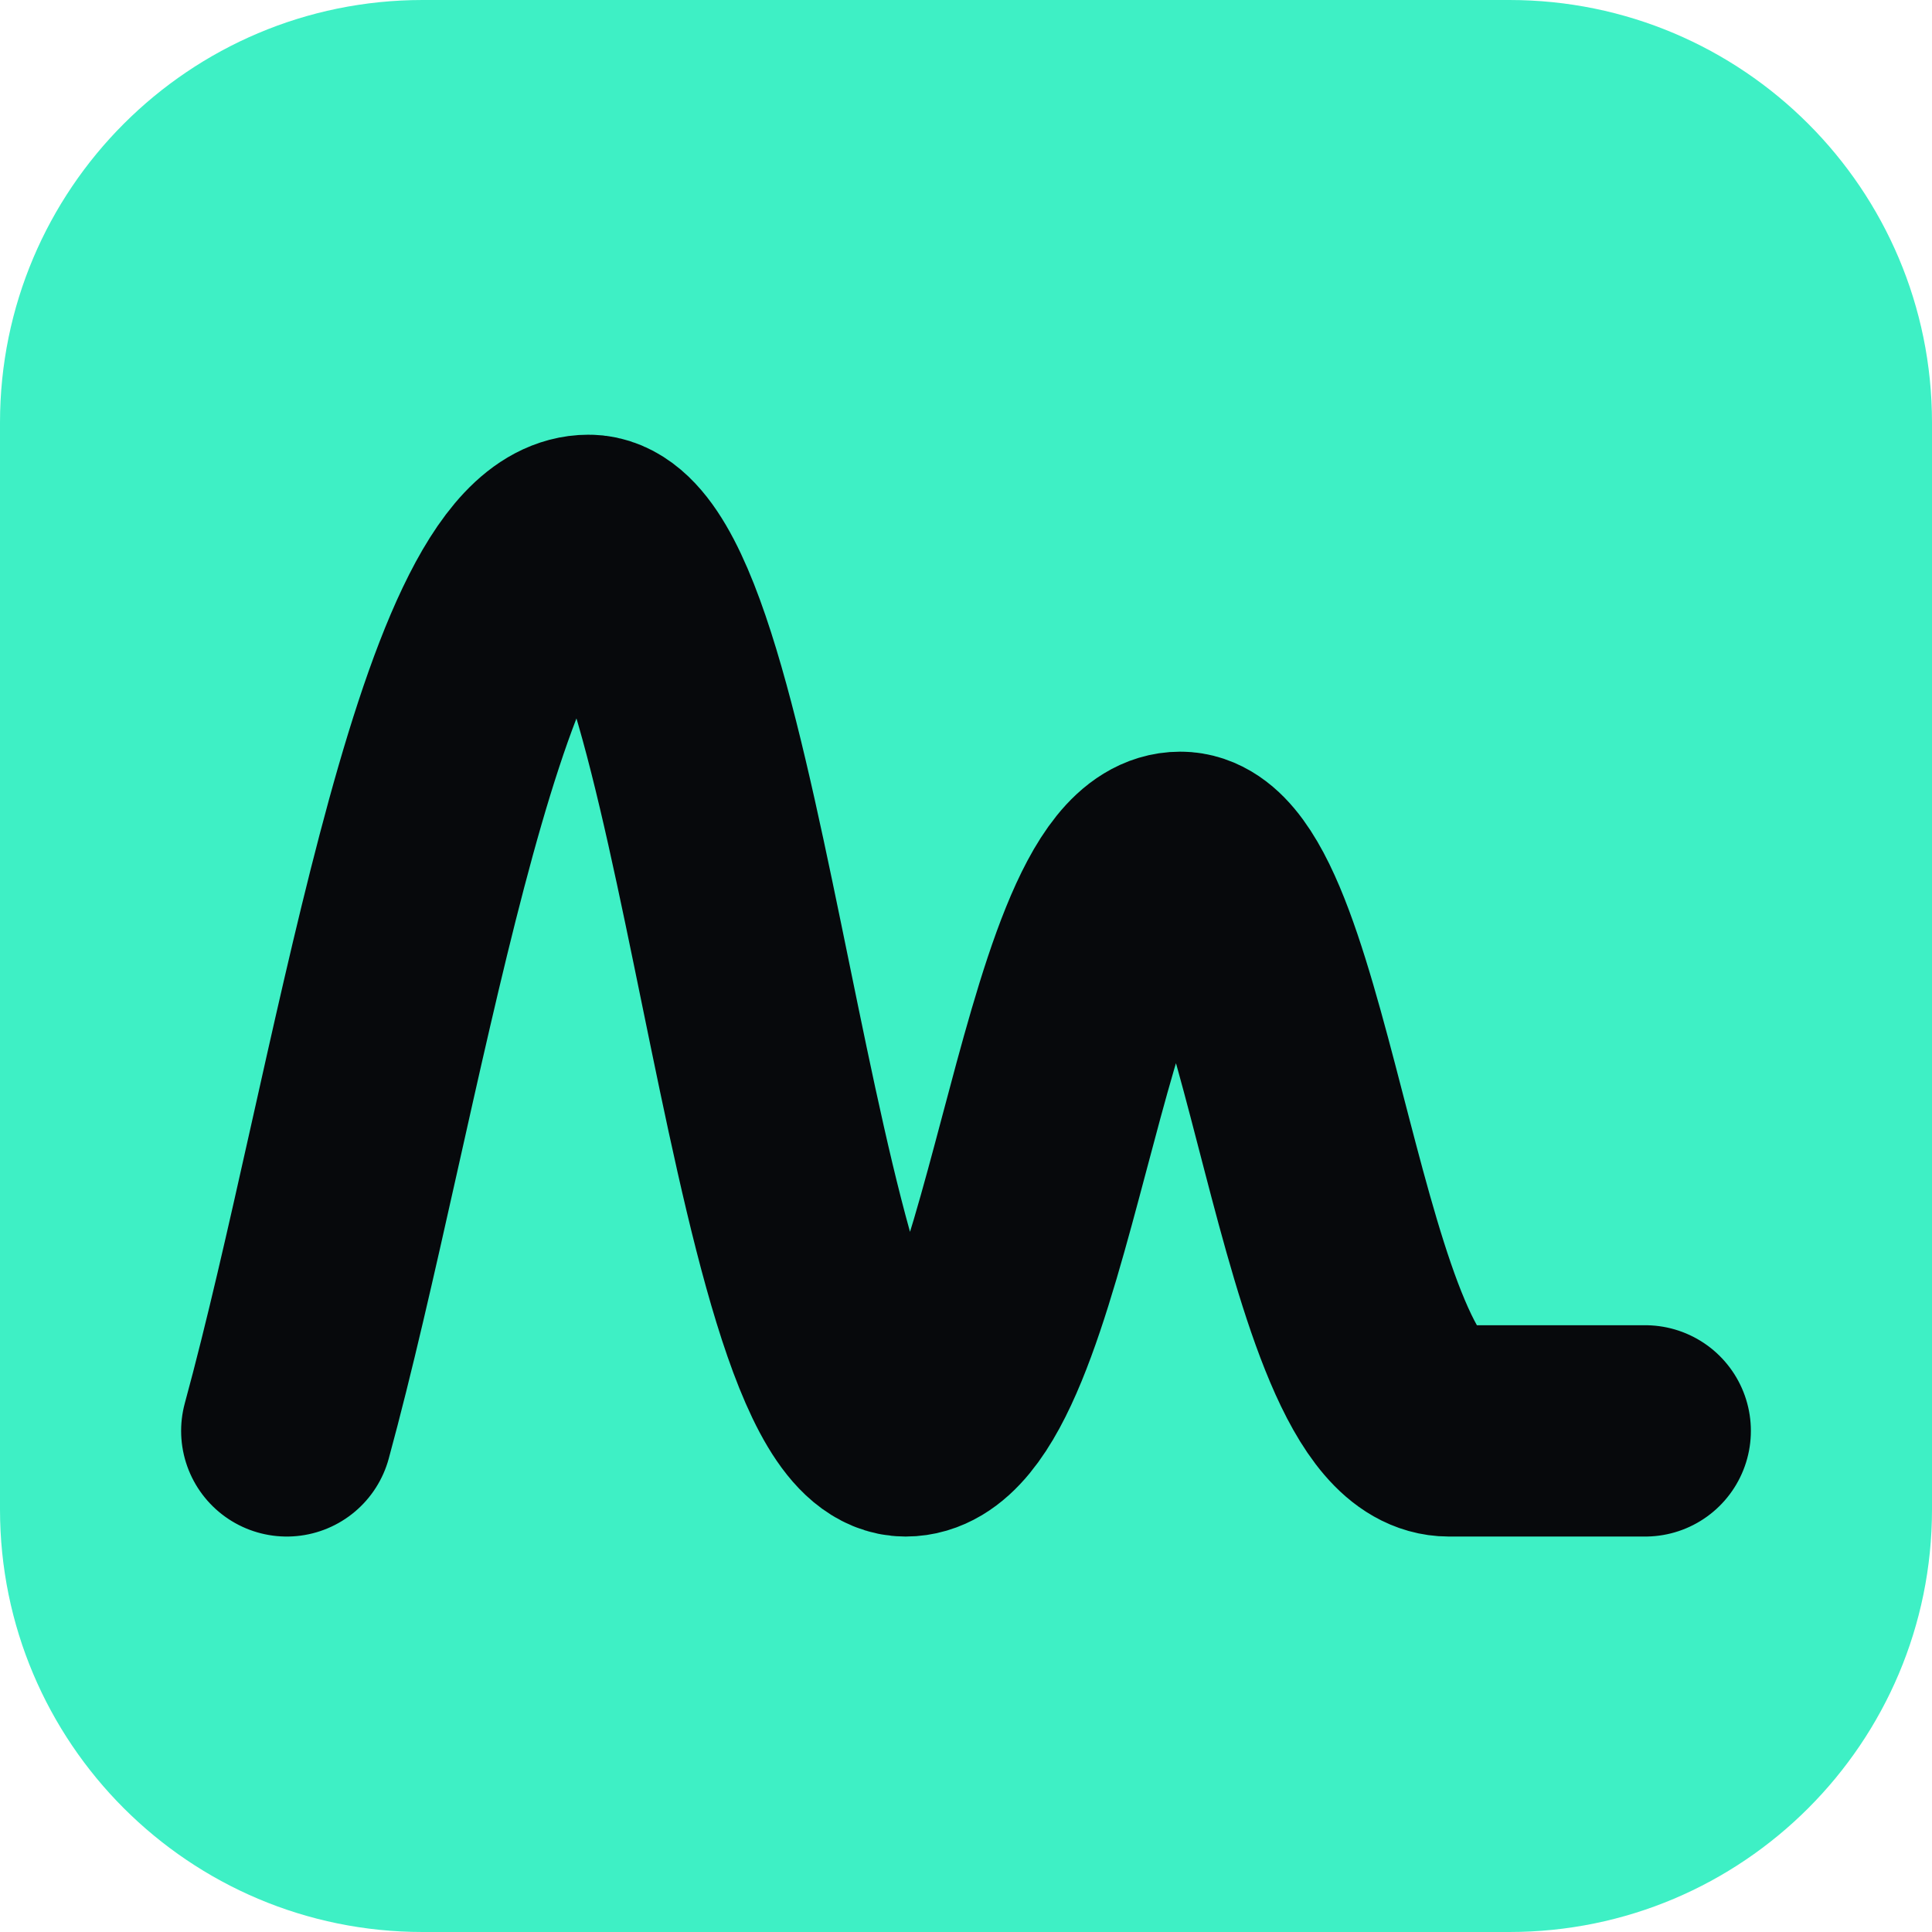
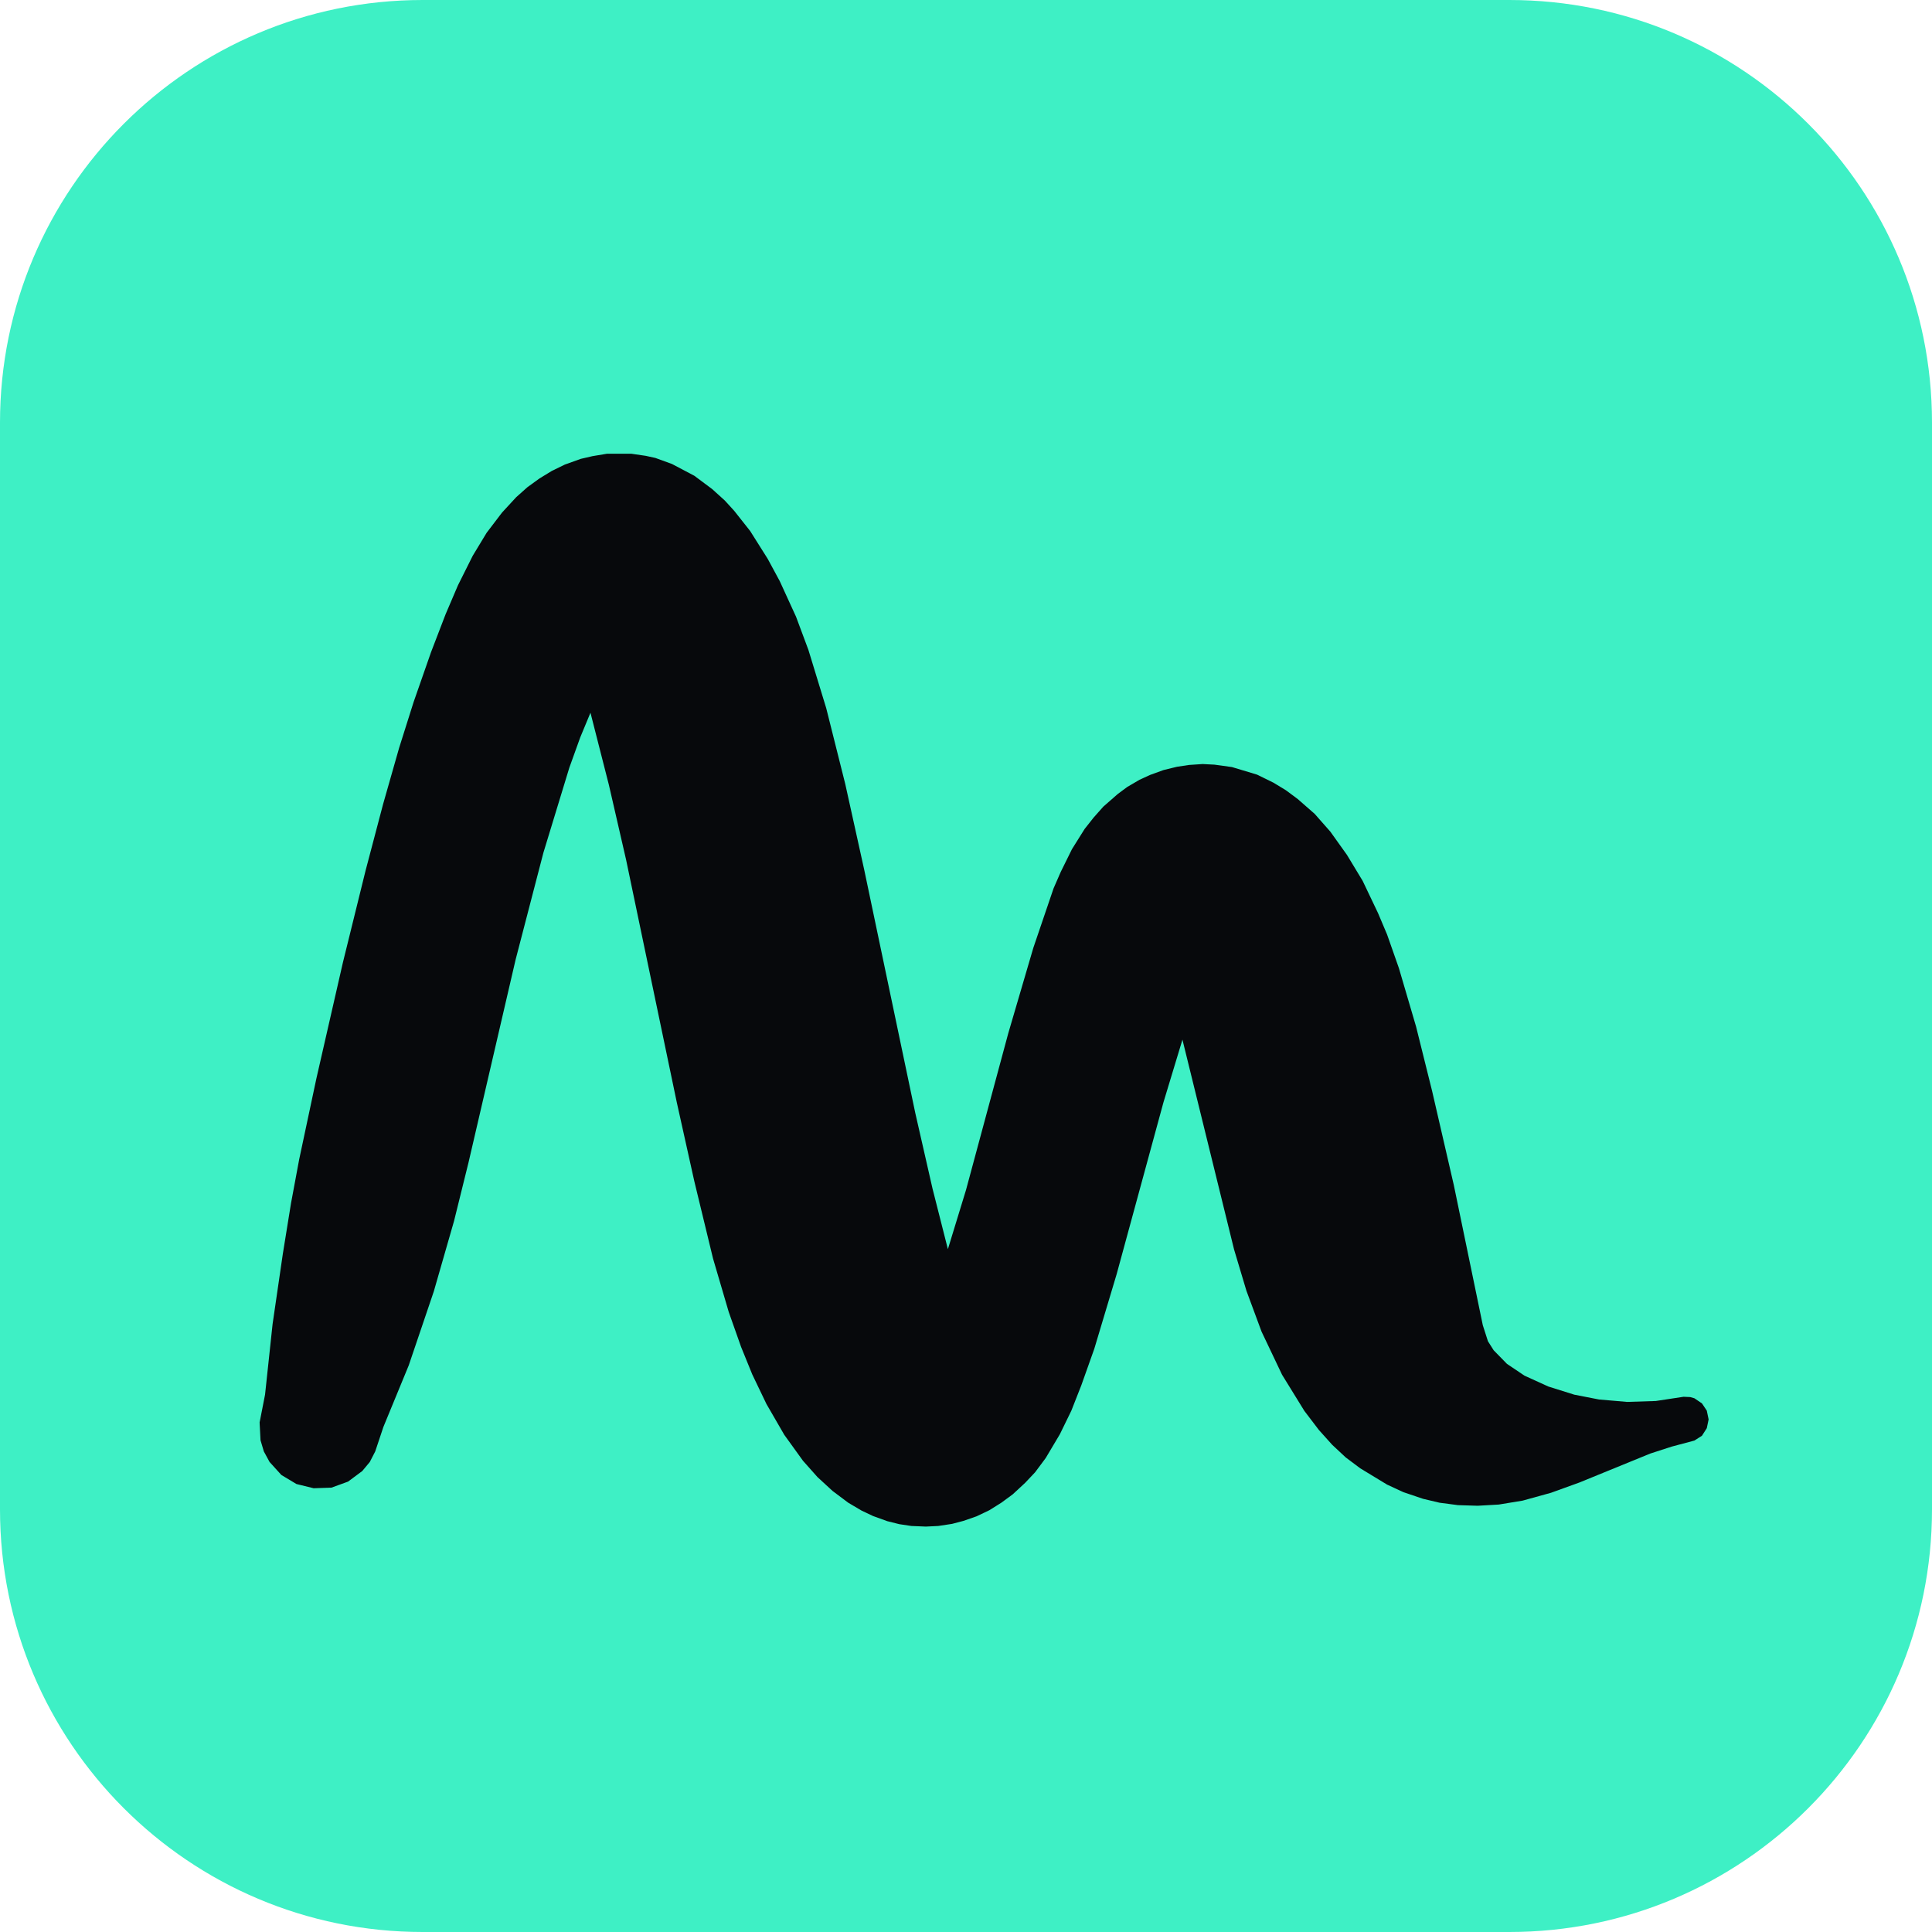
<svg xmlns="http://www.w3.org/2000/svg" viewBox="0 0 64 64">
  <rect width="64" height="64" rx="14" fill="#3EF0C5" />
-   <path d="M11,44 C14,33 16.6,14.5 21,14.5 C25.4,14.5 27,44 31.5,44 C35.6,44 36.6,25 40.6,25 C44.2,25 45.2,44 49.5,44 L56,44" transform="translate(-1.5 3.4)" fill="none" stroke="#07090C" stroke-width="7" stroke-linecap="round" stroke-linejoin="round" />
+   <path d="M12.69,26.64L12.11,28.84L11.36,31.88L10.48,35.73L9.91,38.41L9.64,39.86L9.37,41.53L9.03,43.86L8.78,46.20L8.60,47.12L8.63,47.71L8.74,48.08L8.93,48.43L9.32,48.86L9.82,49.16L10.39,49.30L10.98,49.28L11.53,49.08L12.00,48.73L12.25,48.43L12.43,48.08L12.70,47.27L13.54,45.23L14.37,42.78L15.04,40.45L15.52,38.51L17.08,31.79L18.00,28.25L18.86,25.43L19.22,24.43L19.56,23.61L20.17,26.00L20.74,28.48L22.42,36.52L23.00,39.13L23.62,41.69L24.14,43.46L24.55,44.62L24.92,45.53L25.39,46.51L25.98,47.53L26.60,48.39L27.08,48.93L27.58,49.39L28.10,49.78L28.54,50.04L28.92,50.22L29.39,50.39L29.79,50.49L30.19,50.55L30.67,50.57L31.08,50.55L31.54,50.48L31.92,50.38L32.35,50.23L32.77,50.03L33.17,49.78L33.55,49.50L33.96,49.12L34.29,48.77L34.64,48.30L35.11,47.51L35.49,46.73L35.82,45.89L36.25,44.68L36.99,42.21L38.54,36.52L39.17,34.44L40.88,41.39L41.29,42.76L41.79,44.11L42.47,45.54L43.21,46.74L43.69,47.37L44.13,47.86L44.58,48.28L45.06,48.64L45.95,49.18L46.49,49.43L47.14,49.65L47.69,49.78L48.30,49.86L48.95,49.88L49.65,49.84L50.44,49.71L51.38,49.45L52.32,49.11L54.67,48.15L55.38,47.92L56.13,47.72L56.38,47.56L56.54,47.31L56.60,47.02L56.54,46.73L56.38,46.49L56.13,46.32L55.99,46.28L55.77,46.27L54.85,46.41L53.90,46.44L52.97,46.36L52.15,46.20L51.29,45.93L50.50,45.57L49.92,45.18L49.48,44.73L49.29,44.43L49.12,43.90L48.16,39.26L47.44,36.14L46.91,34.01L46.34,32.07L45.95,30.96L45.65,30.25L45.14,29.18L44.62,28.32L44.07,27.55L43.55,26.96L42.99,26.47L42.60,26.18L42.19,25.93L41.64,25.66L40.81,25.41L40.23,25.33L39.84,25.31L39.39,25.34L38.99,25.40L38.54,25.51L38.10,25.67L37.75,25.83L37.34,26.07L37.03,26.30L36.55,26.72L36.23,27.08L35.93,27.46L35.51,28.13L35.14,28.88L34.90,29.43L34.23,31.40L33.40,34.23L32.00,39.42L31.40,41.38L30.89,39.37L30.32,36.87L28.63,28.82L28.00,25.97L27.37,23.46L26.78,21.53L26.37,20.43L25.83,19.25L25.43,18.51L24.85,17.59L24.32,16.92L24.01,16.58L23.59,16.20L23.00,15.76L22.26,15.37L21.71,15.17L21.39,15.10L20.91,15.03L20.11,15.03L19.63,15.11L19.24,15.20L18.71,15.39L18.28,15.60L17.87,15.85L17.47,16.14L17.10,16.47L16.63,16.98L16.12,17.65L15.66,18.41L15.17,19.39L14.76,20.35L14.28,21.60L13.70,23.26L13.22,24.78Z" fill="#07090C" />
</svg>
